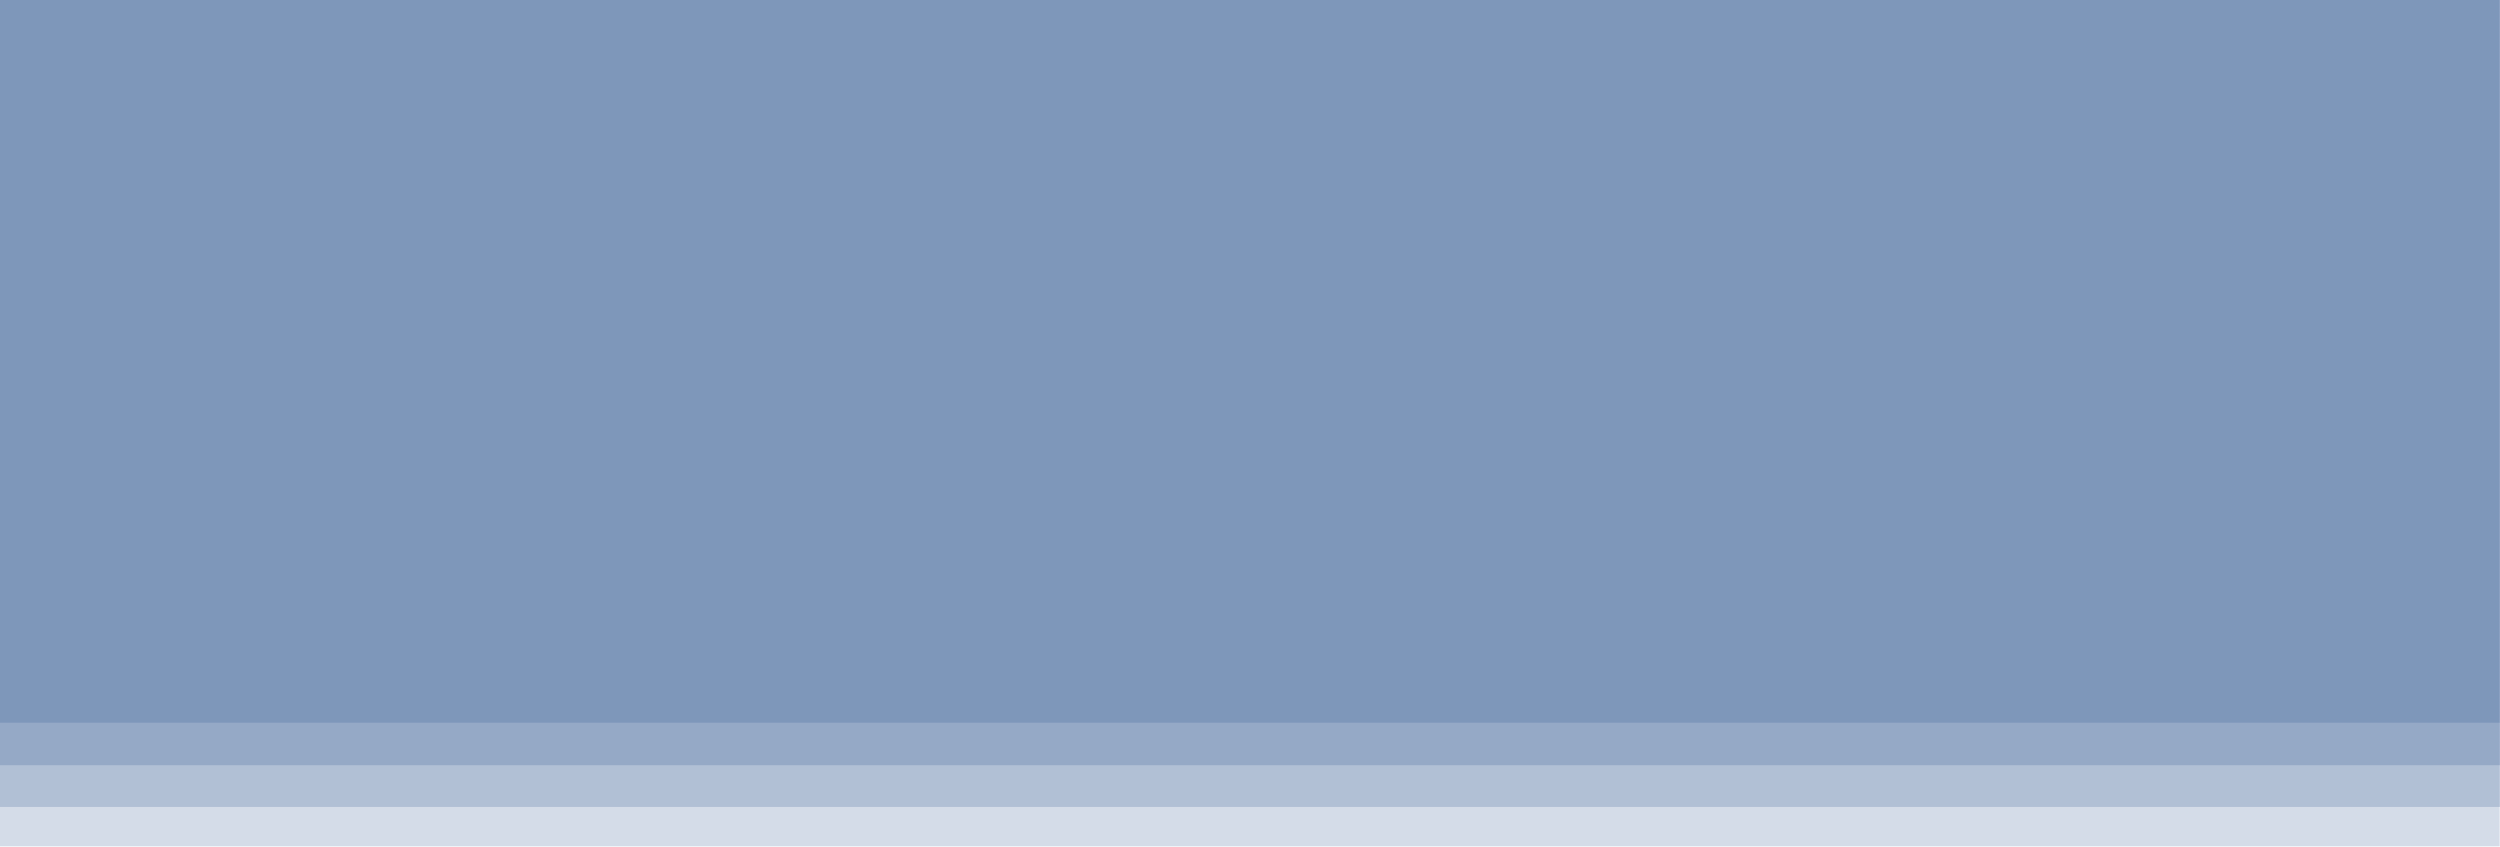
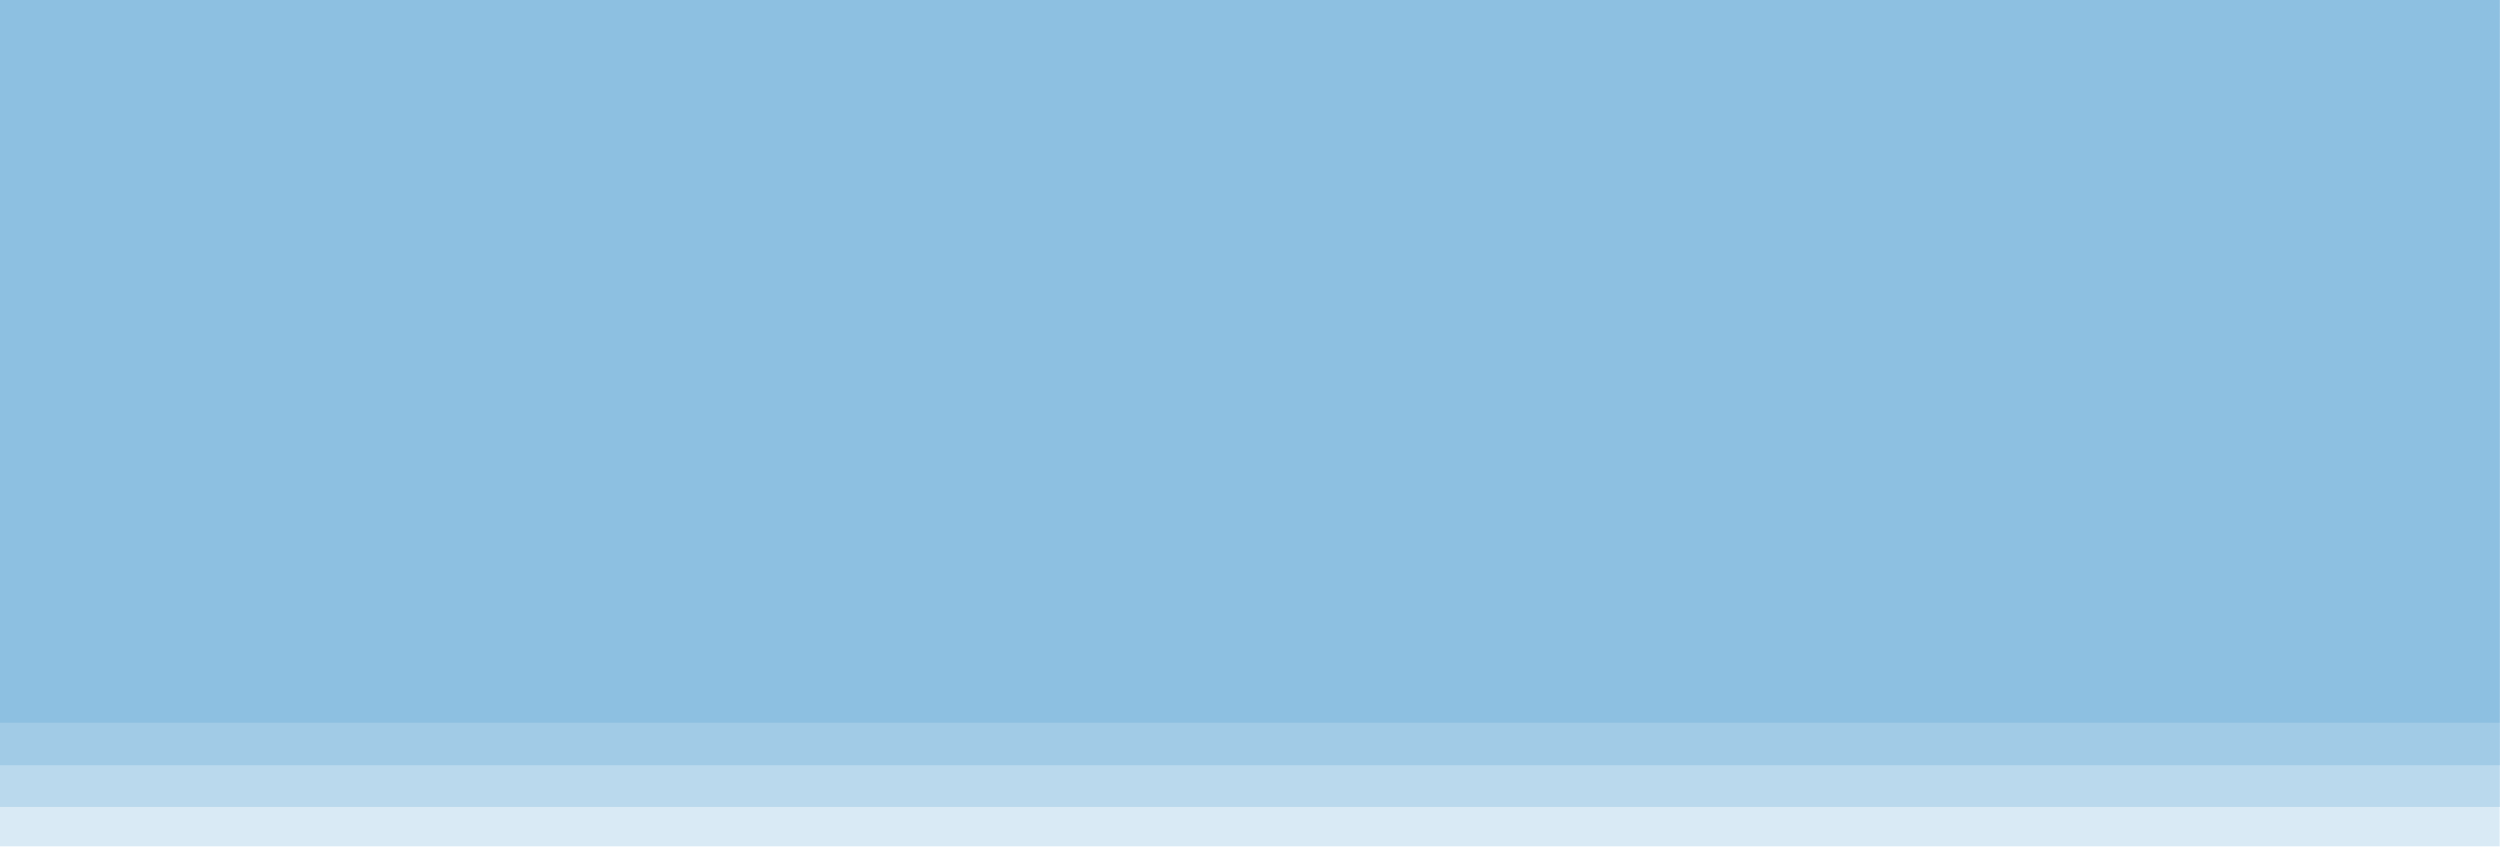
<svg xmlns="http://www.w3.org/2000/svg" width="1920" height="650" viewBox="0 0 508 171.979" version="1.1" id="svg8">
  <defs id="defs2" />
  <g id="layer1" transform="translate(0,-125.0208)">
-     <rect style="opacity:0.193;fill:#204a87;fill-opacity:1;fill-rule:nonzero;stroke:none;stroke-width:0.263;stroke-linecap:round;stroke-linejoin:bevel;stroke-miterlimit:4;stroke-dasharray:none;stroke-opacity:1" id="rect5185" width="507.931" height="171.979" x="0" y="125.021" />
-     <rect style="opacity:0.193;fill:#204a87;fill-opacity:1;fill-rule:nonzero;stroke:none;stroke-width:0.27;stroke-linecap:round;stroke-linejoin:bevel;stroke-miterlimit:4;stroke-dasharray:none;stroke-opacity:1" id="rect5179" width="508" height="163.973" x="0" y="125.021" />
-     <rect style="opacity:0.193;fill:#204a87;fill-opacity:1;fill-rule:nonzero;stroke:none;stroke-width:0.276;stroke-linecap:round;stroke-linejoin:bevel;stroke-miterlimit:4;stroke-dasharray:none;stroke-opacity:1" id="rect5181" width="508" height="155.499" x="0" y="125.021" />
-     <rect style="opacity:0.193;fill:#204a87;fill-opacity:1;fill-rule:nonzero;stroke:none;stroke-width:0.283;stroke-linecap:round;stroke-linejoin:bevel;stroke-miterlimit:4;stroke-dasharray:none;stroke-opacity:1" id="rect5183" width="507.954" height="146.855" x="0" y="125.021" />
+     <rect style="opacity:0.193;fill:#3a93cb;fill-opacity:1;fill-rule:nonzero;stroke:none;stroke-width:0.263;stroke-linecap:round;stroke-linejoin:bevel;stroke-miterlimit:4;stroke-dasharray:none;stroke-opacity:1" id="rect5185" width="507.931" height="171.979" x="0" y="125.021" />
+     <rect style="opacity:0.193;fill:#3a93cb;fill-opacity:1;fill-rule:nonzero;stroke:none;stroke-width:0.27;stroke-linecap:round;stroke-linejoin:bevel;stroke-miterlimit:4;stroke-dasharray:none;stroke-opacity:1" id="rect5179" width="508" height="163.973" x="0" y="125.021" />
+     <rect style="opacity:0.193;fill:#3a93cb;fill-opacity:1;fill-rule:nonzero;stroke:none;stroke-width:0.276;stroke-linecap:round;stroke-linejoin:bevel;stroke-miterlimit:4;stroke-dasharray:none;stroke-opacity:1" id="rect5181" width="508" height="155.499" x="0" y="125.021" />
+     <rect style="opacity:0.193;fill:#3a93cb;fill-opacity:1;fill-rule:nonzero;stroke:none;stroke-width:0.283;stroke-linecap:round;stroke-linejoin:bevel;stroke-miterlimit:4;stroke-dasharray:none;stroke-opacity:1" id="rect5183" width="507.954" height="146.855" x="0" y="125.021" />
  </g>
</svg>
